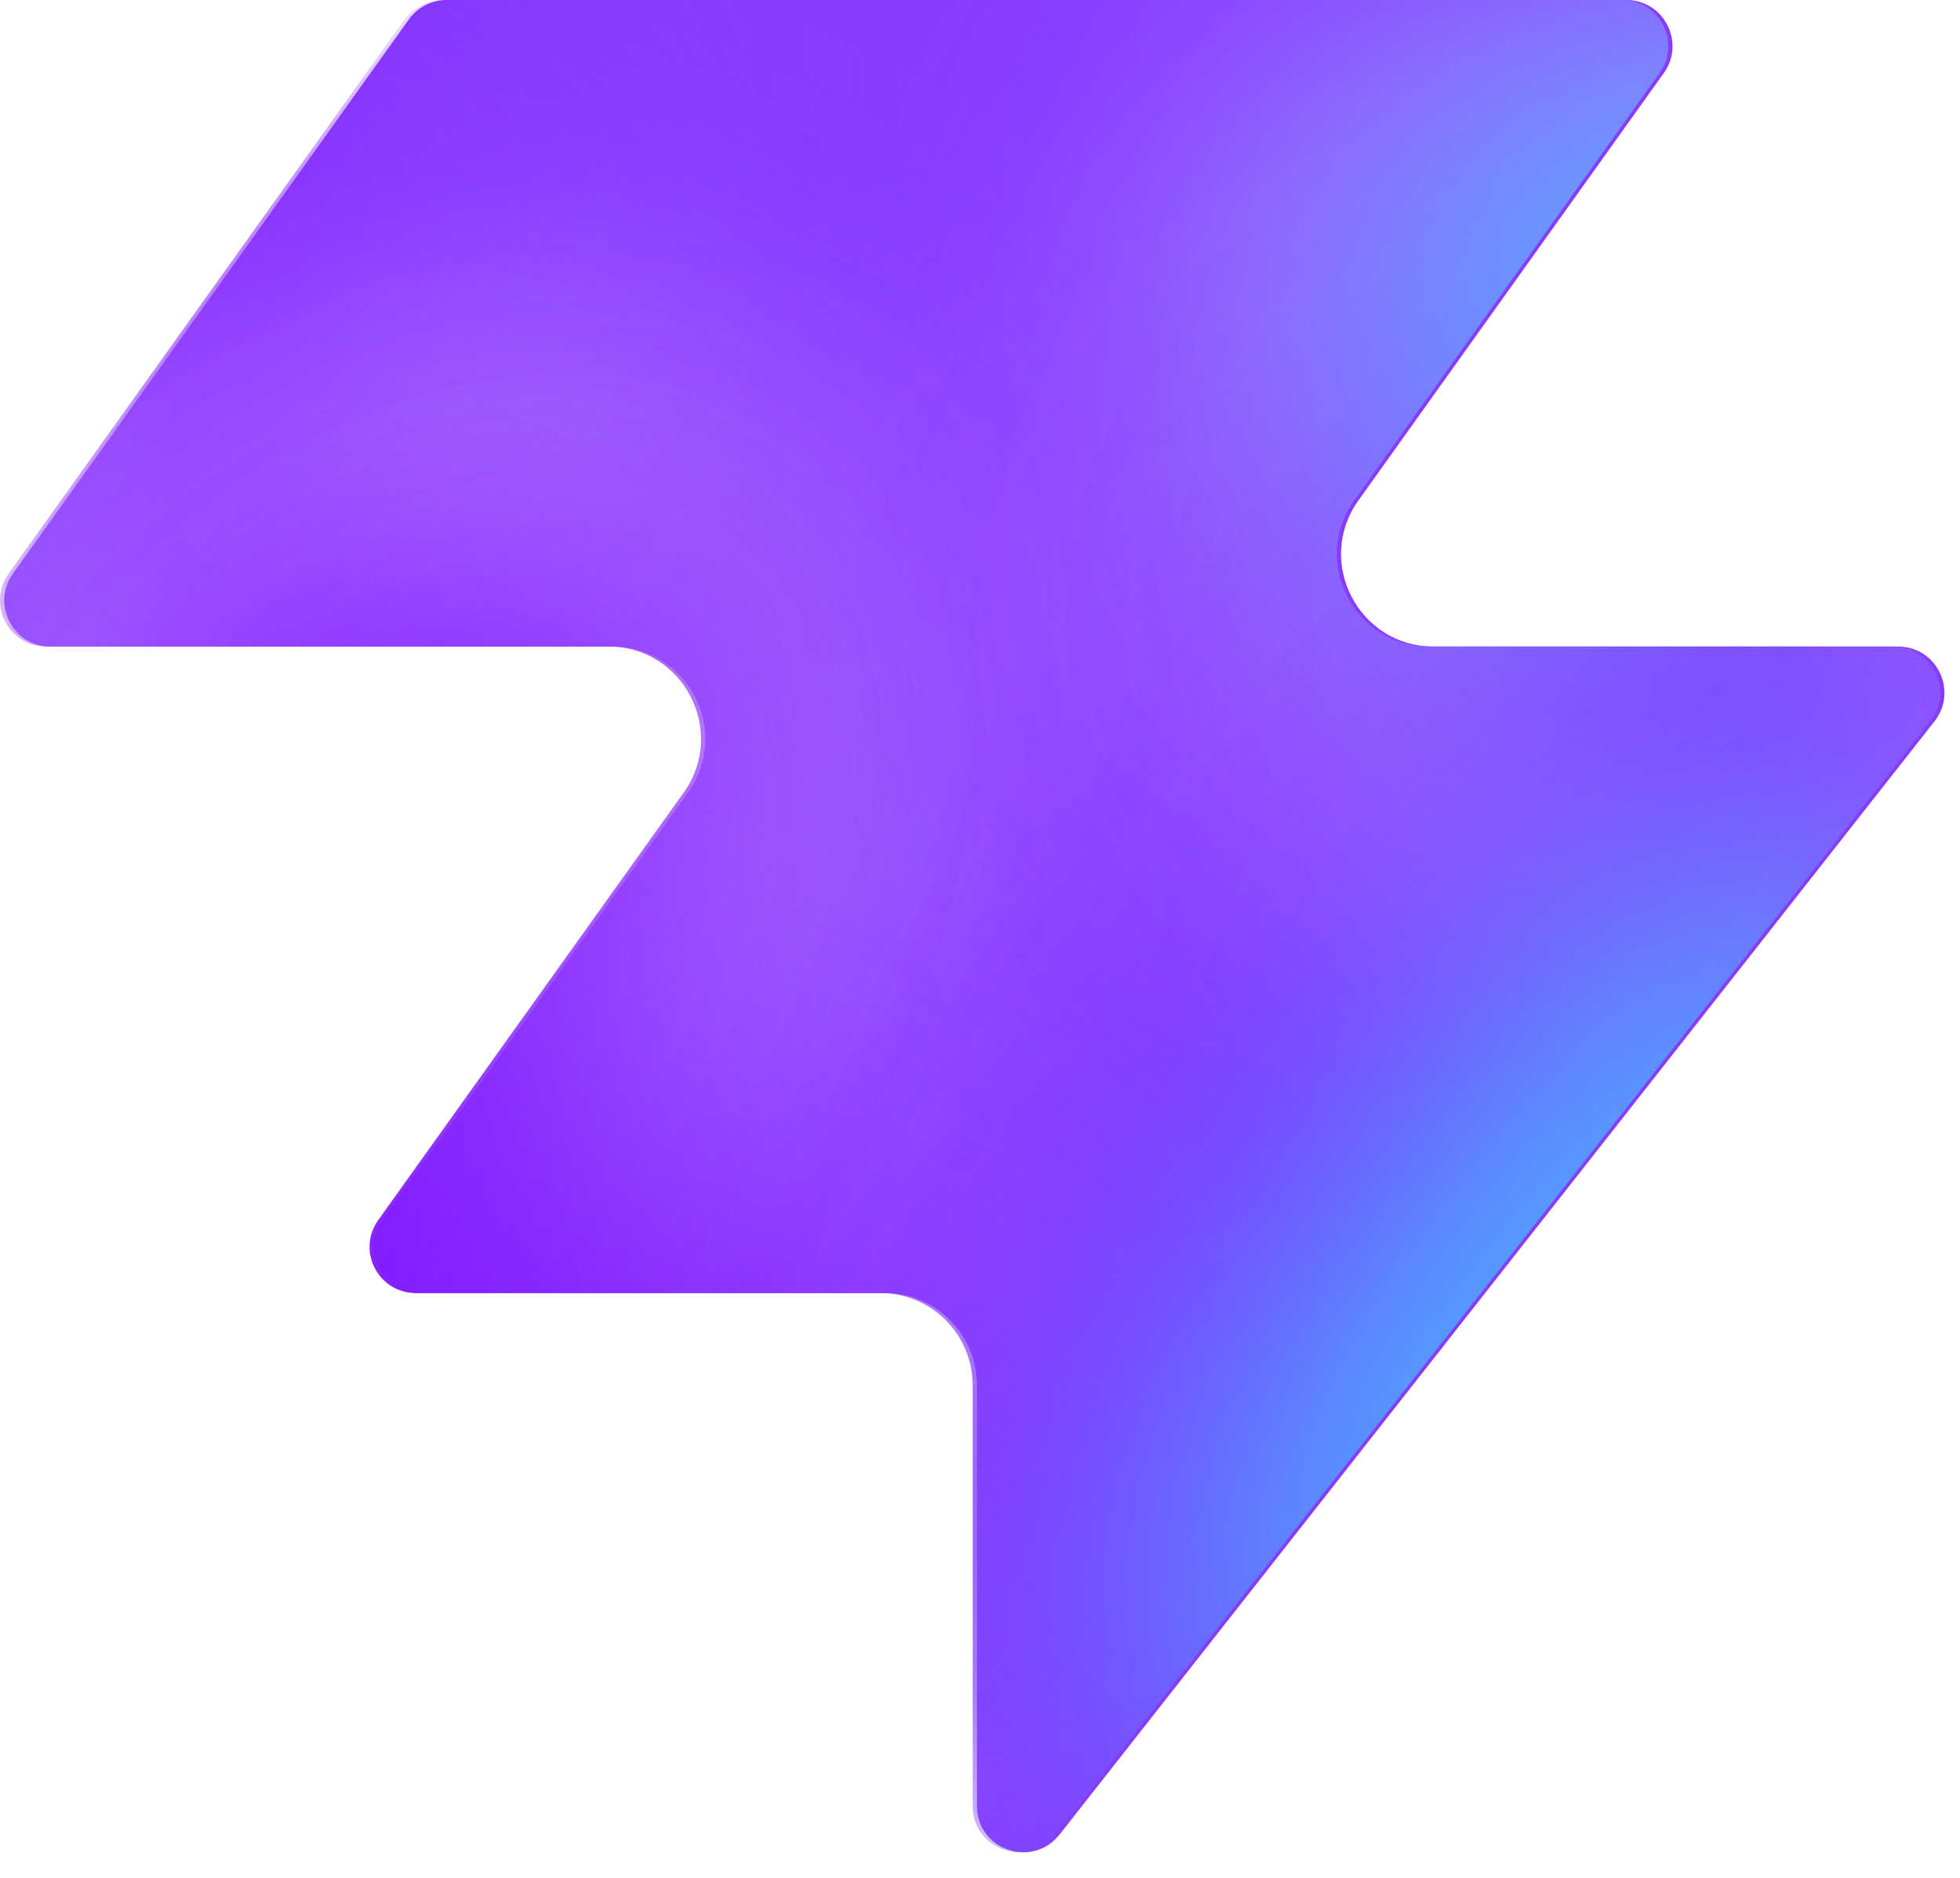
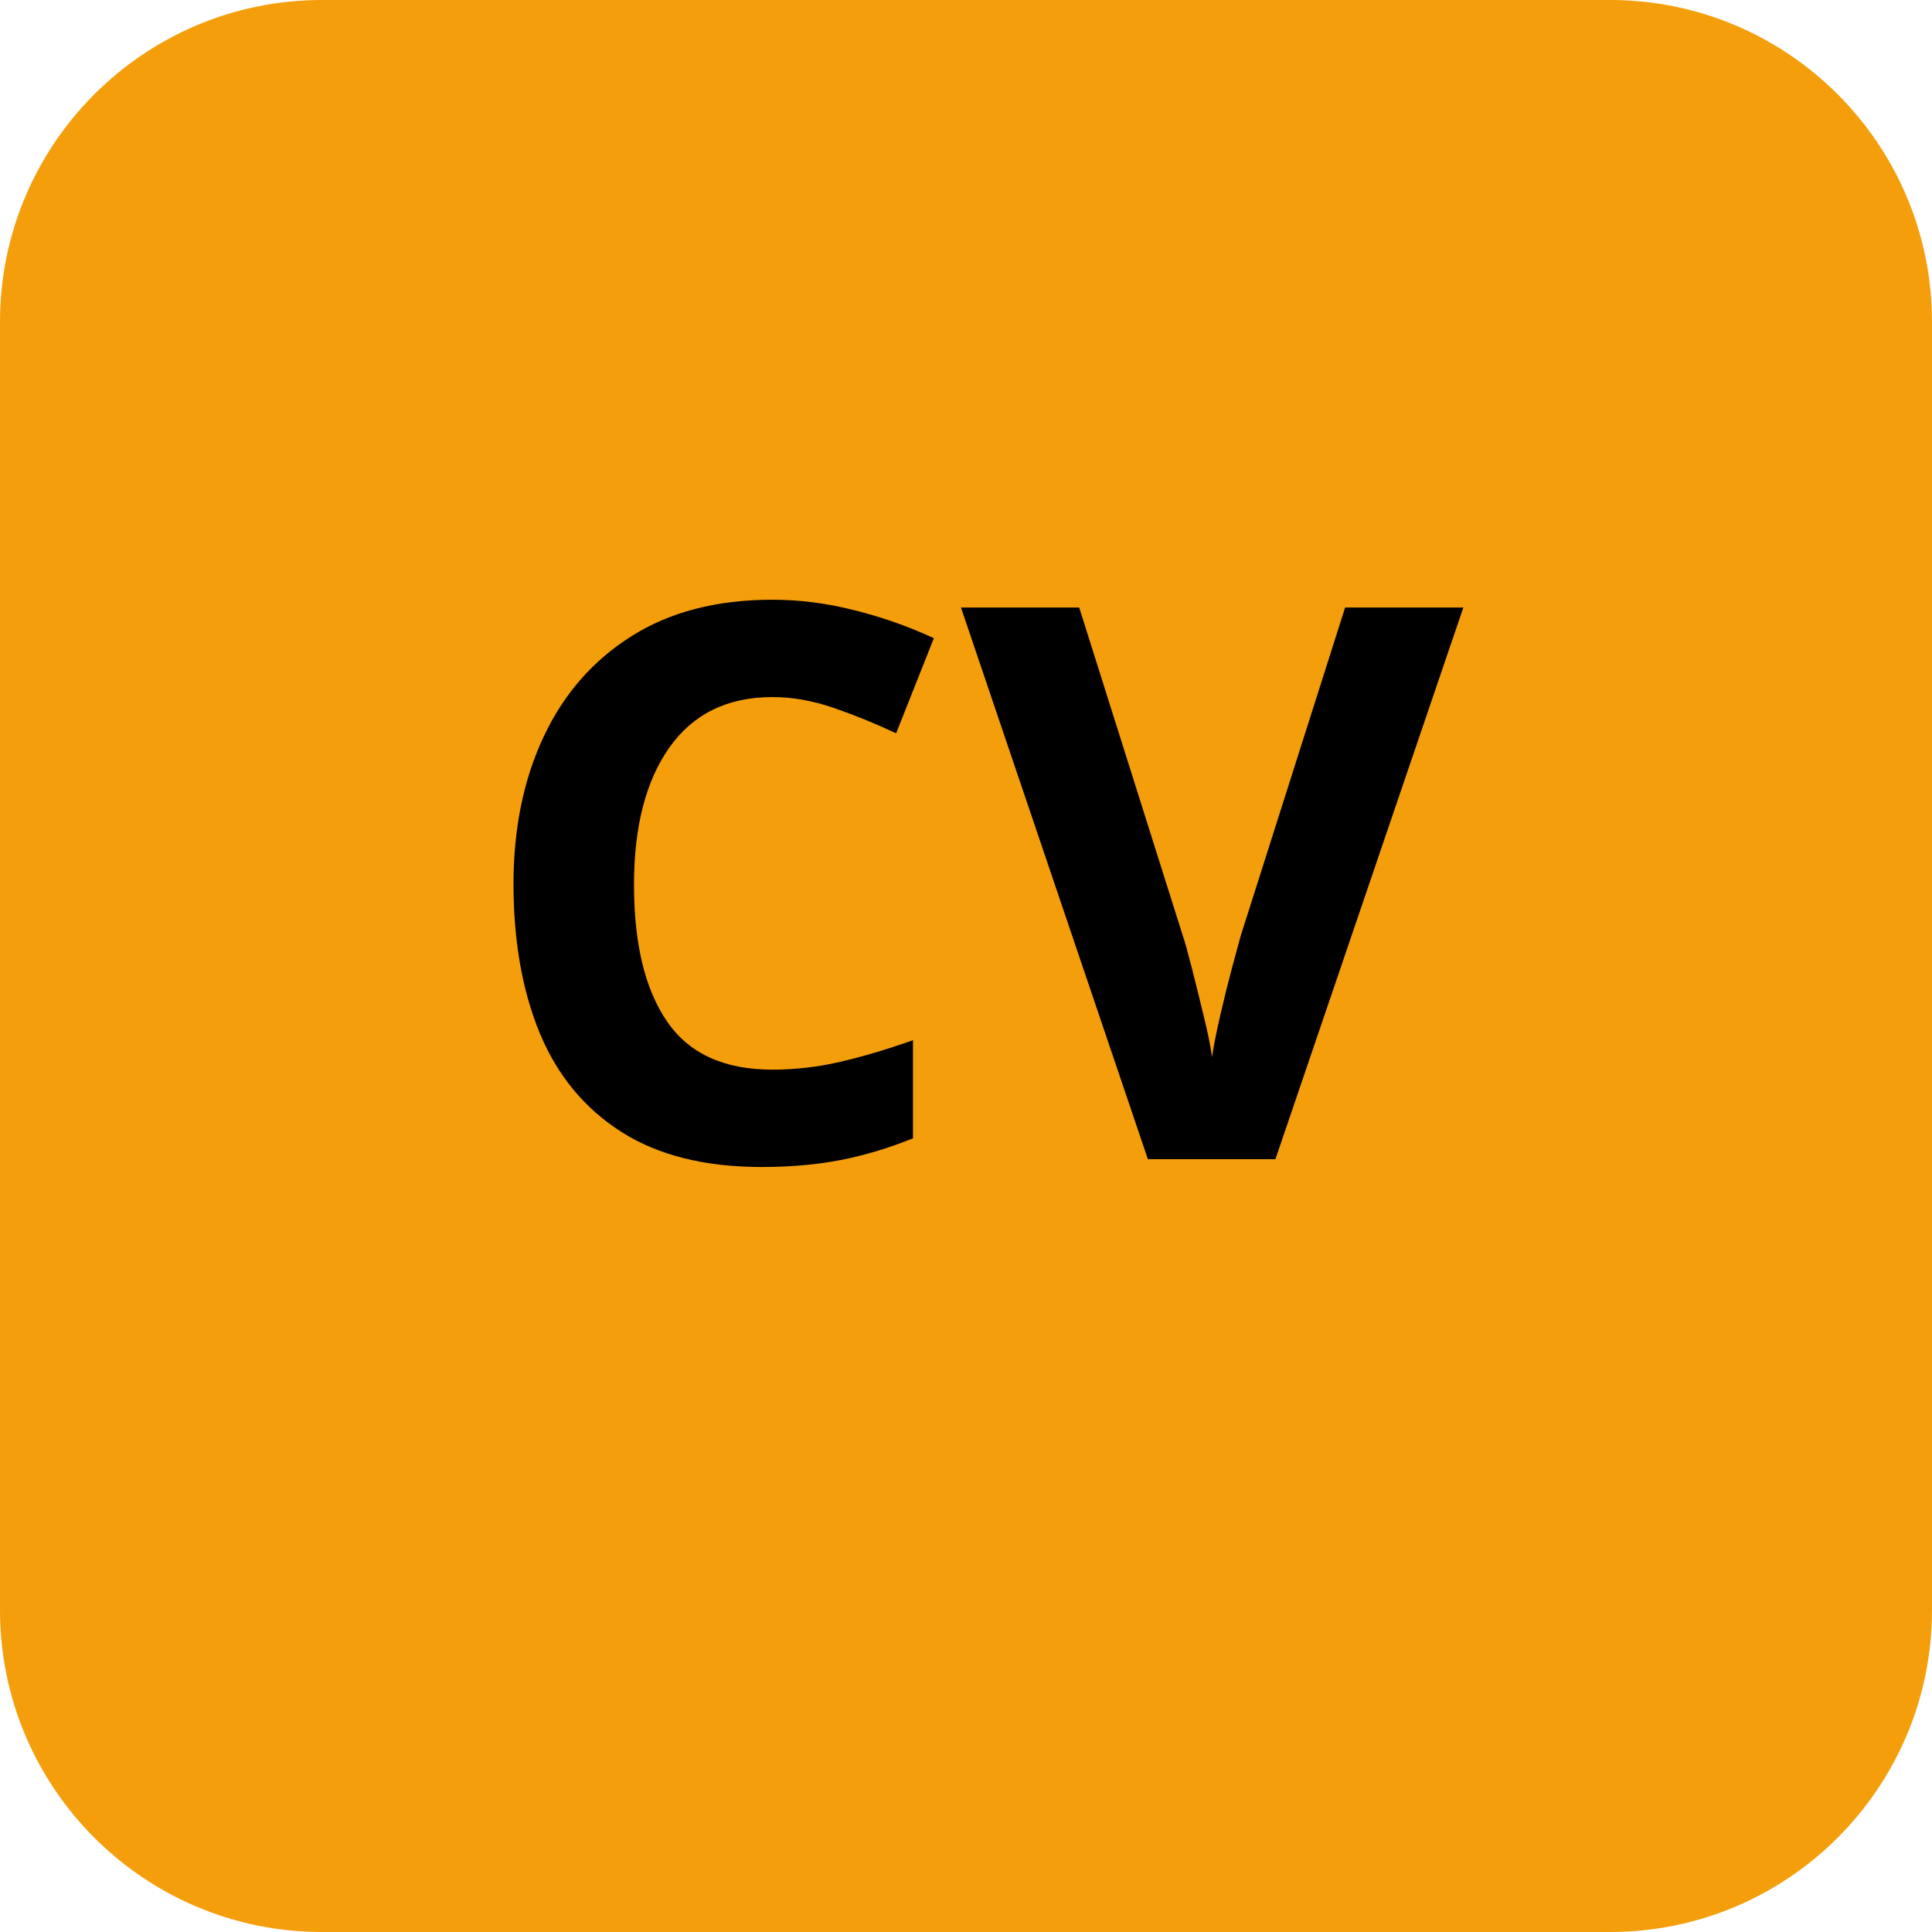
- <svg xmlns="http://www.w3.org/2000/svg" width="48" height="46" fill="none" viewBox="0 0 48 46">
-   <path fill="#863bff" d="M25.946 44.938c-.664.845-2.021.375-2.021-.698V33.937a2.26 2.26 0 0 0-2.262-2.262H10.287c-.92 0-1.456-1.04-.92-1.788l7.48-10.471c1.07-1.497 0-3.578-1.842-3.578H1.237c-.92 0-1.456-1.04-.92-1.788L10.013.474c.214-.297.556-.474.92-.474h28.894c.92 0 1.456 1.04.92 1.788l-7.48 10.471c-1.07 1.498 0 3.579 1.842 3.579h11.377c.943 0 1.473 1.088.89 1.83L25.947 44.94z" style="fill:#863bff;fill:color(display-p3 .525 .23 1);fill-opacity:1" />
-   <mask id="a" width="48" height="46" x="0" y="0" maskUnits="userSpaceOnUse" style="mask-type:alpha">
-     <path fill="#000" d="M25.842 44.938c-.664.844-2.021.375-2.021-.698V33.937a2.26 2.26 0 0 0-2.262-2.262H10.183c-.92 0-1.456-1.04-.92-1.788l7.48-10.471c1.07-1.498 0-3.579-1.842-3.579H1.133c-.92 0-1.456-1.04-.92-1.787L9.91.473c.214-.297.556-.474.92-.474h28.894c.92 0 1.456 1.04.92 1.788l-7.48 10.471c-1.07 1.498 0 3.578 1.842 3.578h11.377c.943 0 1.473 1.088.89 1.832L25.843 44.94z" style="fill:#000;fill-opacity:1" />
-   </mask>
-   <g mask="url(#a)">
-     <g filter="url(#b)">
-       <ellipse cx="5.508" cy="14.704" fill="#ede6ff" rx="5.508" ry="14.704" style="fill:#ede6ff;fill:color(display-p3 .927 .903 1);fill-opacity:1" transform="matrix(.00324 1 1 -.00324 -4.47 31.516)" />
-     </g>
-     <g filter="url(#c)">
-       <ellipse cx="10.399" cy="29.851" fill="#ede6ff" rx="10.399" ry="29.851" style="fill:#ede6ff;fill:color(display-p3 .927 .903 1);fill-opacity:1" transform="matrix(.00324 1 1 -.00324 -39.328 7.883)" />
-     </g>
-     <g filter="url(#d)">
-       <ellipse cx="5.508" cy="30.487" fill="#7e14ff" rx="5.508" ry="30.487" style="fill:#7e14ff;fill:color(display-p3 .492 .077 1);fill-opacity:1" transform="rotate(89.814 -25.913 -14.639)scale(1 -1)" />
-     </g>
-     <g filter="url(#e)">
-       <ellipse cx="5.508" cy="30.599" fill="#7e14ff" rx="5.508" ry="30.599" style="fill:#7e14ff;fill:color(display-p3 .492 .077 1);fill-opacity:1" transform="rotate(89.814 -32.644 -3.334)scale(1 -1)" />
-     </g>
-     <g filter="url(#f)">
-       <ellipse cx="5.508" cy="30.599" fill="#7e14ff" rx="5.508" ry="30.599" style="fill:#7e14ff;fill:color(display-p3 .492 .077 1);fill-opacity:1" transform="matrix(.00324 1 1 -.00324 -34.34 30.47)" />
-     </g>
-     <g filter="url(#g)">
-       <ellipse cx="14.072" cy="22.078" fill="#ede6ff" rx="14.072" ry="22.078" style="fill:#ede6ff;fill:color(display-p3 .927 .903 1);fill-opacity:1" transform="rotate(93.35 24.506 48.493)scale(-1 1)" />
-     </g>
-     <g filter="url(#h)">
-       <ellipse cx="3.47" cy="21.501" fill="#7e14ff" rx="3.47" ry="21.501" style="fill:#7e14ff;fill:color(display-p3 .492 .077 1);fill-opacity:1" transform="rotate(89.009 28.708 47.59)scale(-1 1)" />
-     </g>
-     <g filter="url(#i)">
-       <ellipse cx="3.47" cy="21.501" fill="#7e14ff" rx="3.47" ry="21.501" style="fill:#7e14ff;fill:color(display-p3 .492 .077 1);fill-opacity:1" transform="rotate(89.009 28.708 47.59)scale(-1 1)" />
-     </g>
-     <g filter="url(#j)">
-       <ellipse cx=".387" cy="8.972" fill="#7e14ff" rx="4.407" ry="29.108" style="fill:#7e14ff;fill:color(display-p3 .492 .077 1);fill-opacity:1" transform="rotate(39.51 .387 8.972)" />
-     </g>
-     <g filter="url(#k)">
-       <ellipse cx="47.523" cy="-6.092" fill="#7e14ff" rx="4.407" ry="29.108" style="fill:#7e14ff;fill:color(display-p3 .492 .077 1);fill-opacity:1" transform="rotate(37.892 47.523 -6.092)" />
-     </g>
-     <g filter="url(#l)">
-       <ellipse cx="41.412" cy="6.333" fill="#47bfff" rx="5.971" ry="9.665" style="fill:#47bfff;fill:color(display-p3 .28 .748 1);fill-opacity:1" transform="rotate(37.892 41.412 6.333)" />
-     </g>
-     <g filter="url(#m)">
-       <ellipse cx="-1.879" cy="38.332" fill="#7e14ff" rx="4.407" ry="29.108" style="fill:#7e14ff;fill:color(display-p3 .492 .077 1);fill-opacity:1" transform="rotate(37.892 -1.88 38.332)" />
-     </g>
-     <g filter="url(#n)">
-       <ellipse cx="-1.879" cy="38.332" fill="#7e14ff" rx="4.407" ry="29.108" style="fill:#7e14ff;fill:color(display-p3 .492 .077 1);fill-opacity:1" transform="rotate(37.892 -1.88 38.332)" />
-     </g>
-     <g filter="url(#o)">
-       <ellipse cx="35.651" cy="29.907" fill="#7e14ff" rx="4.407" ry="29.108" style="fill:#7e14ff;fill:color(display-p3 .492 .077 1);fill-opacity:1" transform="rotate(37.892 35.651 29.907)" />
-     </g>
-     <g filter="url(#p)">
-       <ellipse cx="38.418" cy="32.4" fill="#47bfff" rx="5.971" ry="15.297" style="fill:#47bfff;fill:color(display-p3 .28 .748 1);fill-opacity:1" transform="rotate(37.892 38.418 32.4)" />
-     </g>
-   </g>
-   <defs>
-     <filter id="b" width="60.045" height="41.654" x="-19.77" y="16.149" color-interpolation-filters="sRGB" filterUnits="userSpaceOnUse">
-       <feFlood flood-opacity="0" result="BackgroundImageFix" />
-       <feBlend in="SourceGraphic" in2="BackgroundImageFix" result="shape" />
-       <feGaussianBlur result="effect1_foregroundBlur_2002_17158" stdDeviation="7.659" />
-     </filter>
-     <filter id="c" width="90.34" height="51.437" x="-54.613" y="-7.533" color-interpolation-filters="sRGB" filterUnits="userSpaceOnUse">
-       <feFlood flood-opacity="0" result="BackgroundImageFix" />
-       <feBlend in="SourceGraphic" in2="BackgroundImageFix" result="shape" />
-       <feGaussianBlur result="effect1_foregroundBlur_2002_17158" stdDeviation="7.659" />
-     </filter>
-     <filter id="d" width="79.355" height="29.4" x="-49.64" y="2.03" color-interpolation-filters="sRGB" filterUnits="userSpaceOnUse">
-       <feFlood flood-opacity="0" result="BackgroundImageFix" />
-       <feBlend in="SourceGraphic" in2="BackgroundImageFix" result="shape" />
-       <feGaussianBlur result="effect1_foregroundBlur_2002_17158" stdDeviation="4.596" />
-     </filter>
-     <filter id="e" width="79.579" height="29.4" x="-45.045" y="20.029" color-interpolation-filters="sRGB" filterUnits="userSpaceOnUse">
-       <feFlood flood-opacity="0" result="BackgroundImageFix" />
-       <feBlend in="SourceGraphic" in2="BackgroundImageFix" result="shape" />
-       <feGaussianBlur result="effect1_foregroundBlur_2002_17158" stdDeviation="4.596" />
-     </filter>
-     <filter id="f" width="79.579" height="29.4" x="-43.513" y="21.178" color-interpolation-filters="sRGB" filterUnits="userSpaceOnUse">
-       <feFlood flood-opacity="0" result="BackgroundImageFix" />
-       <feBlend in="SourceGraphic" in2="BackgroundImageFix" result="shape" />
-       <feGaussianBlur result="effect1_foregroundBlur_2002_17158" stdDeviation="4.596" />
-     </filter>
-     <filter id="g" width="74.749" height="58.852" x="15.756" y="-17.901" color-interpolation-filters="sRGB" filterUnits="userSpaceOnUse">
-       <feFlood flood-opacity="0" result="BackgroundImageFix" />
-       <feBlend in="SourceGraphic" in2="BackgroundImageFix" result="shape" />
-       <feGaussianBlur result="effect1_foregroundBlur_2002_17158" stdDeviation="7.659" />
-     </filter>
-     <filter id="h" width="61.377" height="25.362" x="23.548" y="2.284" color-interpolation-filters="sRGB" filterUnits="userSpaceOnUse">
-       <feFlood flood-opacity="0" result="BackgroundImageFix" />
-       <feBlend in="SourceGraphic" in2="BackgroundImageFix" result="shape" />
-       <feGaussianBlur result="effect1_foregroundBlur_2002_17158" stdDeviation="4.596" />
-     </filter>
-     <filter id="i" width="61.377" height="25.362" x="23.548" y="2.284" color-interpolation-filters="sRGB" filterUnits="userSpaceOnUse">
-       <feFlood flood-opacity="0" result="BackgroundImageFix" />
-       <feBlend in="SourceGraphic" in2="BackgroundImageFix" result="shape" />
-       <feGaussianBlur result="effect1_foregroundBlur_2002_17158" stdDeviation="4.596" />
-     </filter>
-     <filter id="j" width="56.045" height="63.649" x="-27.636" y="-22.853" color-interpolation-filters="sRGB" filterUnits="userSpaceOnUse">
-       <feFlood flood-opacity="0" result="BackgroundImageFix" />
-       <feBlend in="SourceGraphic" in2="BackgroundImageFix" result="shape" />
-       <feGaussianBlur result="effect1_foregroundBlur_2002_17158" stdDeviation="4.596" />
-     </filter>
-     <filter id="k" width="54.814" height="64.646" x="20.116" y="-38.415" color-interpolation-filters="sRGB" filterUnits="userSpaceOnUse">
-       <feFlood flood-opacity="0" result="BackgroundImageFix" />
-       <feBlend in="SourceGraphic" in2="BackgroundImageFix" result="shape" />
-       <feGaussianBlur result="effect1_foregroundBlur_2002_17158" stdDeviation="4.596" />
-     </filter>
-     <filter id="l" width="33.541" height="35.313" x="24.641" y="-11.323" color-interpolation-filters="sRGB" filterUnits="userSpaceOnUse">
-       <feFlood flood-opacity="0" result="BackgroundImageFix" />
-       <feBlend in="SourceGraphic" in2="BackgroundImageFix" result="shape" />
-       <feGaussianBlur result="effect1_foregroundBlur_2002_17158" stdDeviation="4.596" />
-     </filter>
-     <filter id="m" width="54.814" height="64.646" x="-29.286" y="6.009" color-interpolation-filters="sRGB" filterUnits="userSpaceOnUse">
-       <feFlood flood-opacity="0" result="BackgroundImageFix" />
-       <feBlend in="SourceGraphic" in2="BackgroundImageFix" result="shape" />
-       <feGaussianBlur result="effect1_foregroundBlur_2002_17158" stdDeviation="4.596" />
-     </filter>
-     <filter id="n" width="54.814" height="64.646" x="-29.286" y="6.009" color-interpolation-filters="sRGB" filterUnits="userSpaceOnUse">
-       <feFlood flood-opacity="0" result="BackgroundImageFix" />
-       <feBlend in="SourceGraphic" in2="BackgroundImageFix" result="shape" />
-       <feGaussianBlur result="effect1_foregroundBlur_2002_17158" stdDeviation="4.596" />
-     </filter>
-     <filter id="o" width="54.814" height="64.646" x="8.244" y="-2.416" color-interpolation-filters="sRGB" filterUnits="userSpaceOnUse">
-       <feFlood flood-opacity="0" result="BackgroundImageFix" />
-       <feBlend in="SourceGraphic" in2="BackgroundImageFix" result="shape" />
-       <feGaussianBlur result="effect1_foregroundBlur_2002_17158" stdDeviation="4.596" />
-     </filter>
-     <filter id="p" width="39.409" height="43.623" x="18.713" y="10.588" color-interpolation-filters="sRGB" filterUnits="userSpaceOnUse">
-       <feFlood flood-opacity="0" result="BackgroundImageFix" />
-       <feBlend in="SourceGraphic" in2="BackgroundImageFix" result="shape" />
-       <feGaussianBlur result="effect1_foregroundBlur_2002_17158" stdDeviation="4.596" />
-     </filter>
-   </defs>
+ <svg xmlns="http://www.w3.org/2000/svg" viewBox="0 0 120 120" width="120" height="120">
+   <rect width="120" height="120" rx="20" fill="#f59e0b" />
+   <text x="60" y="72" text-anchor="middle" font-family="ui-sans-serif, system-ui, sans-serif" font-weight="900" font-size="48" fill="#000">CV</text>
</svg>
